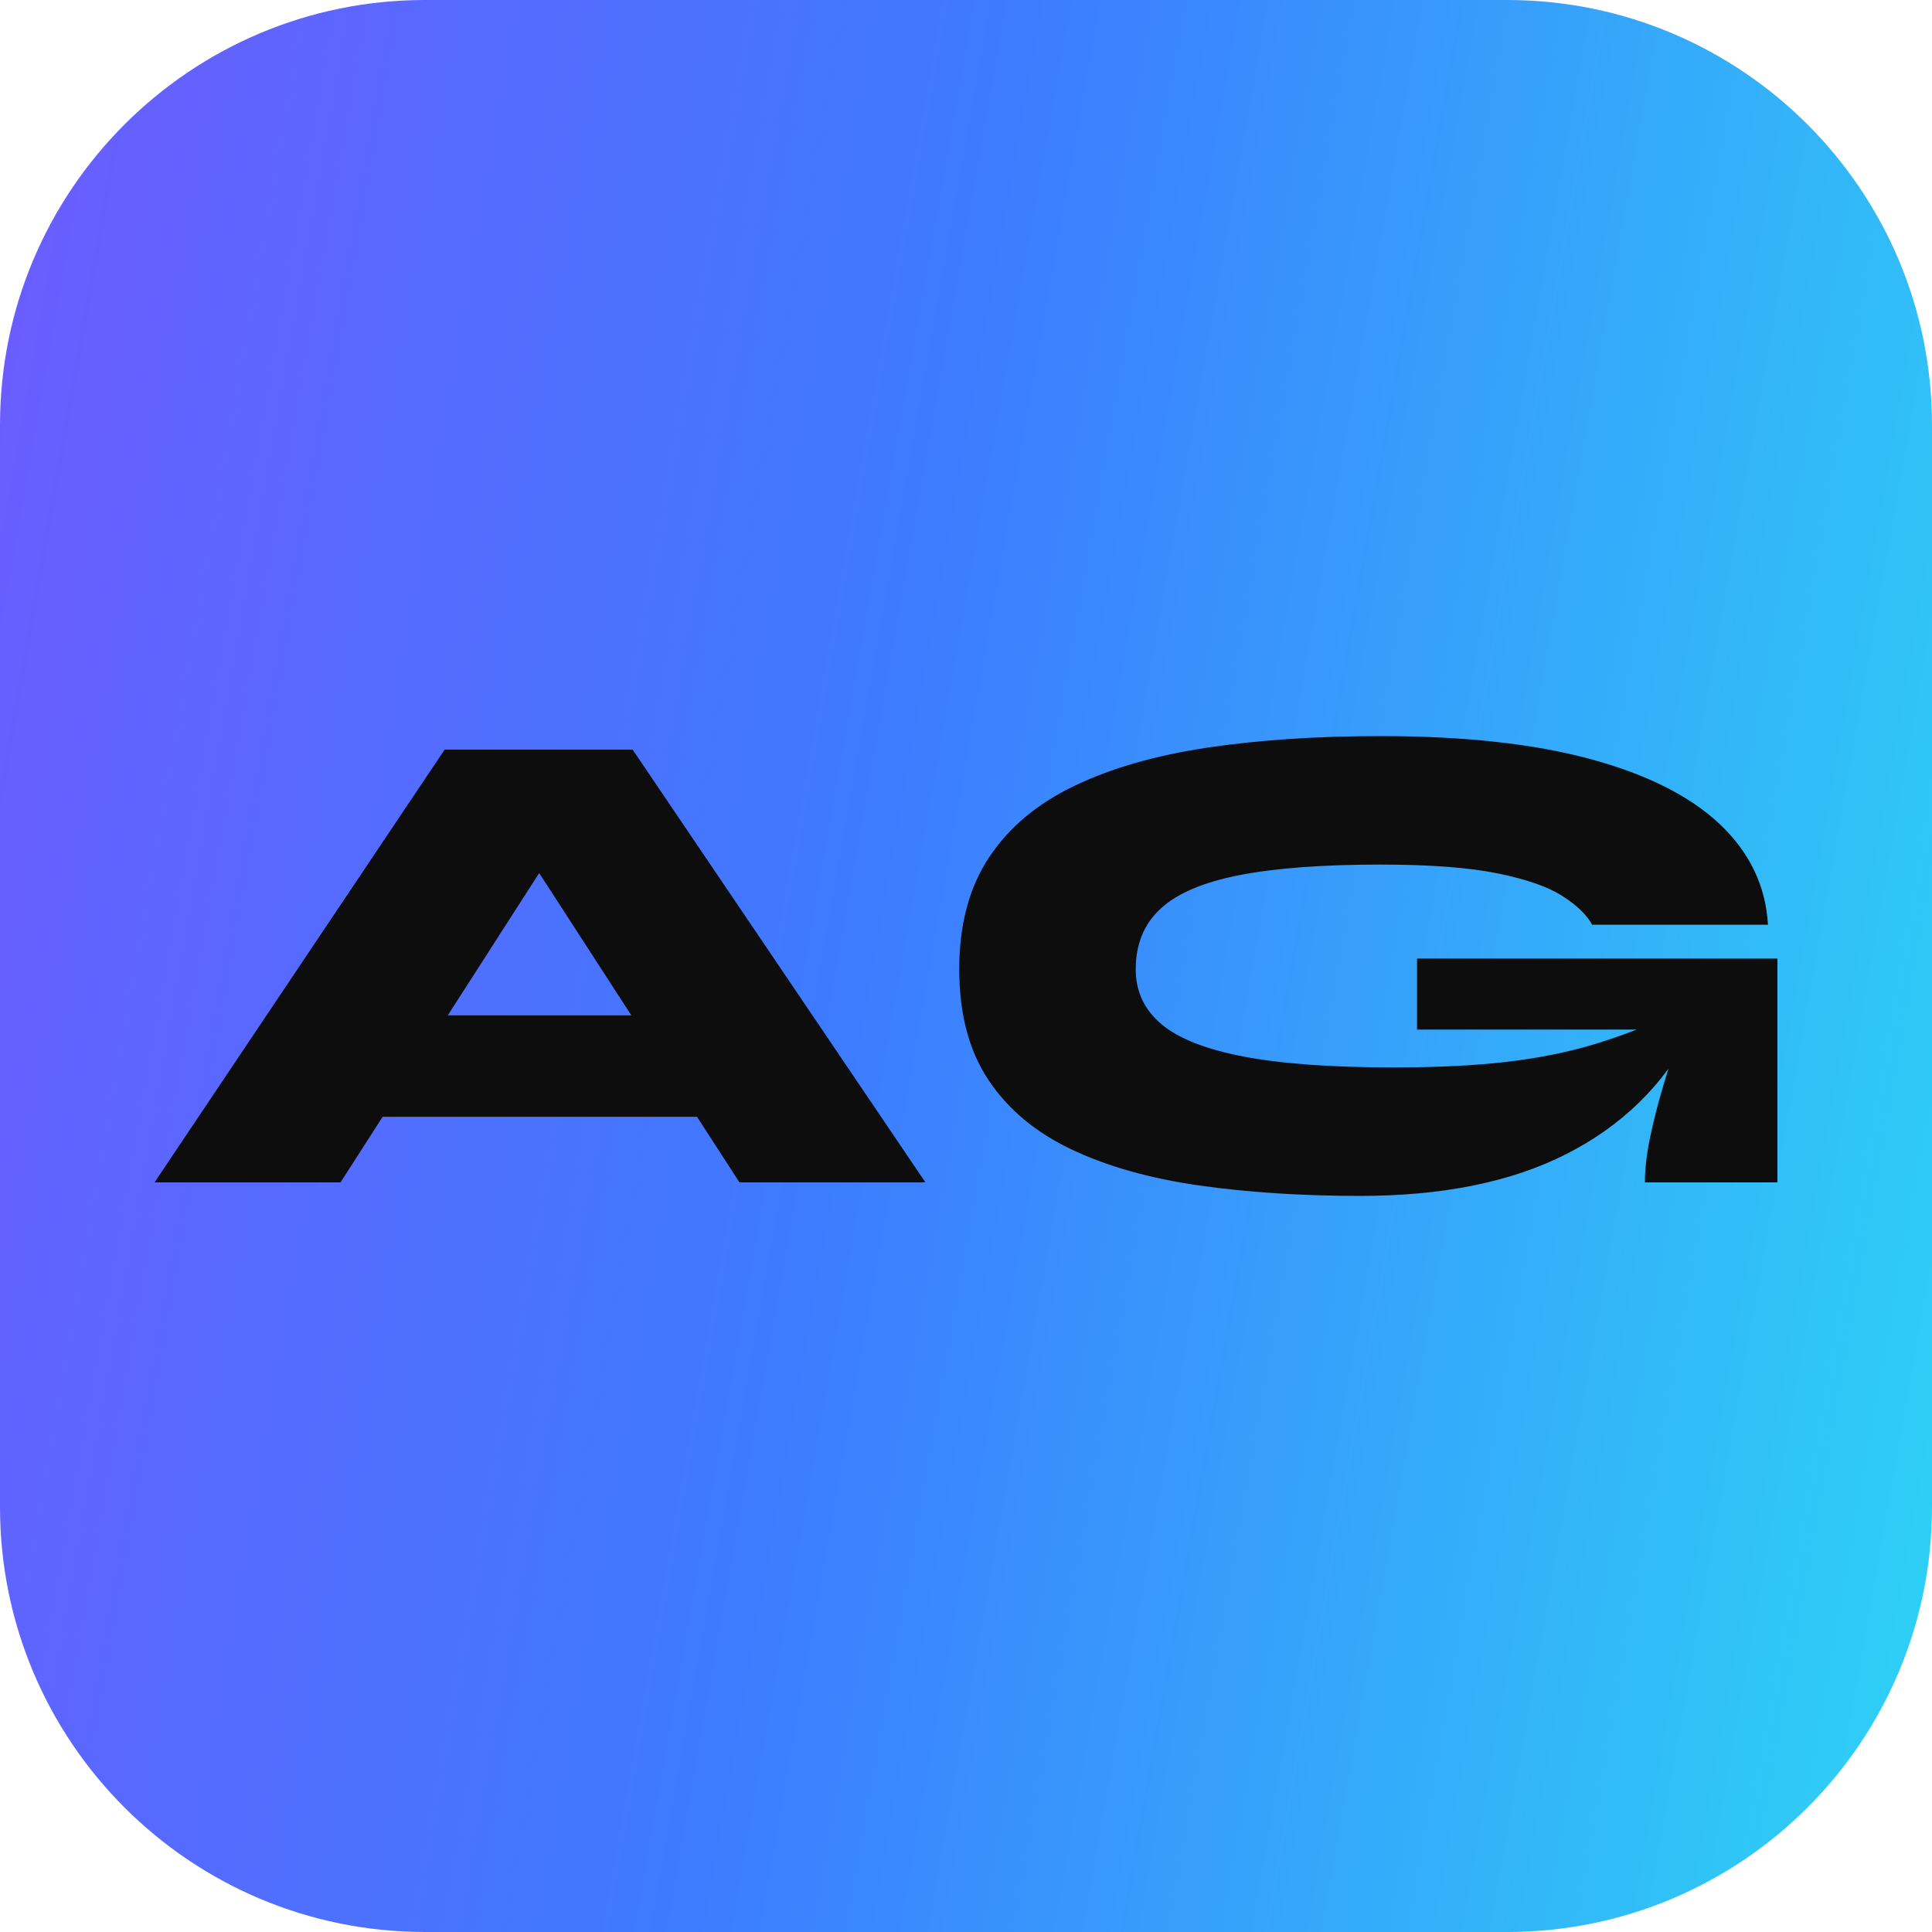
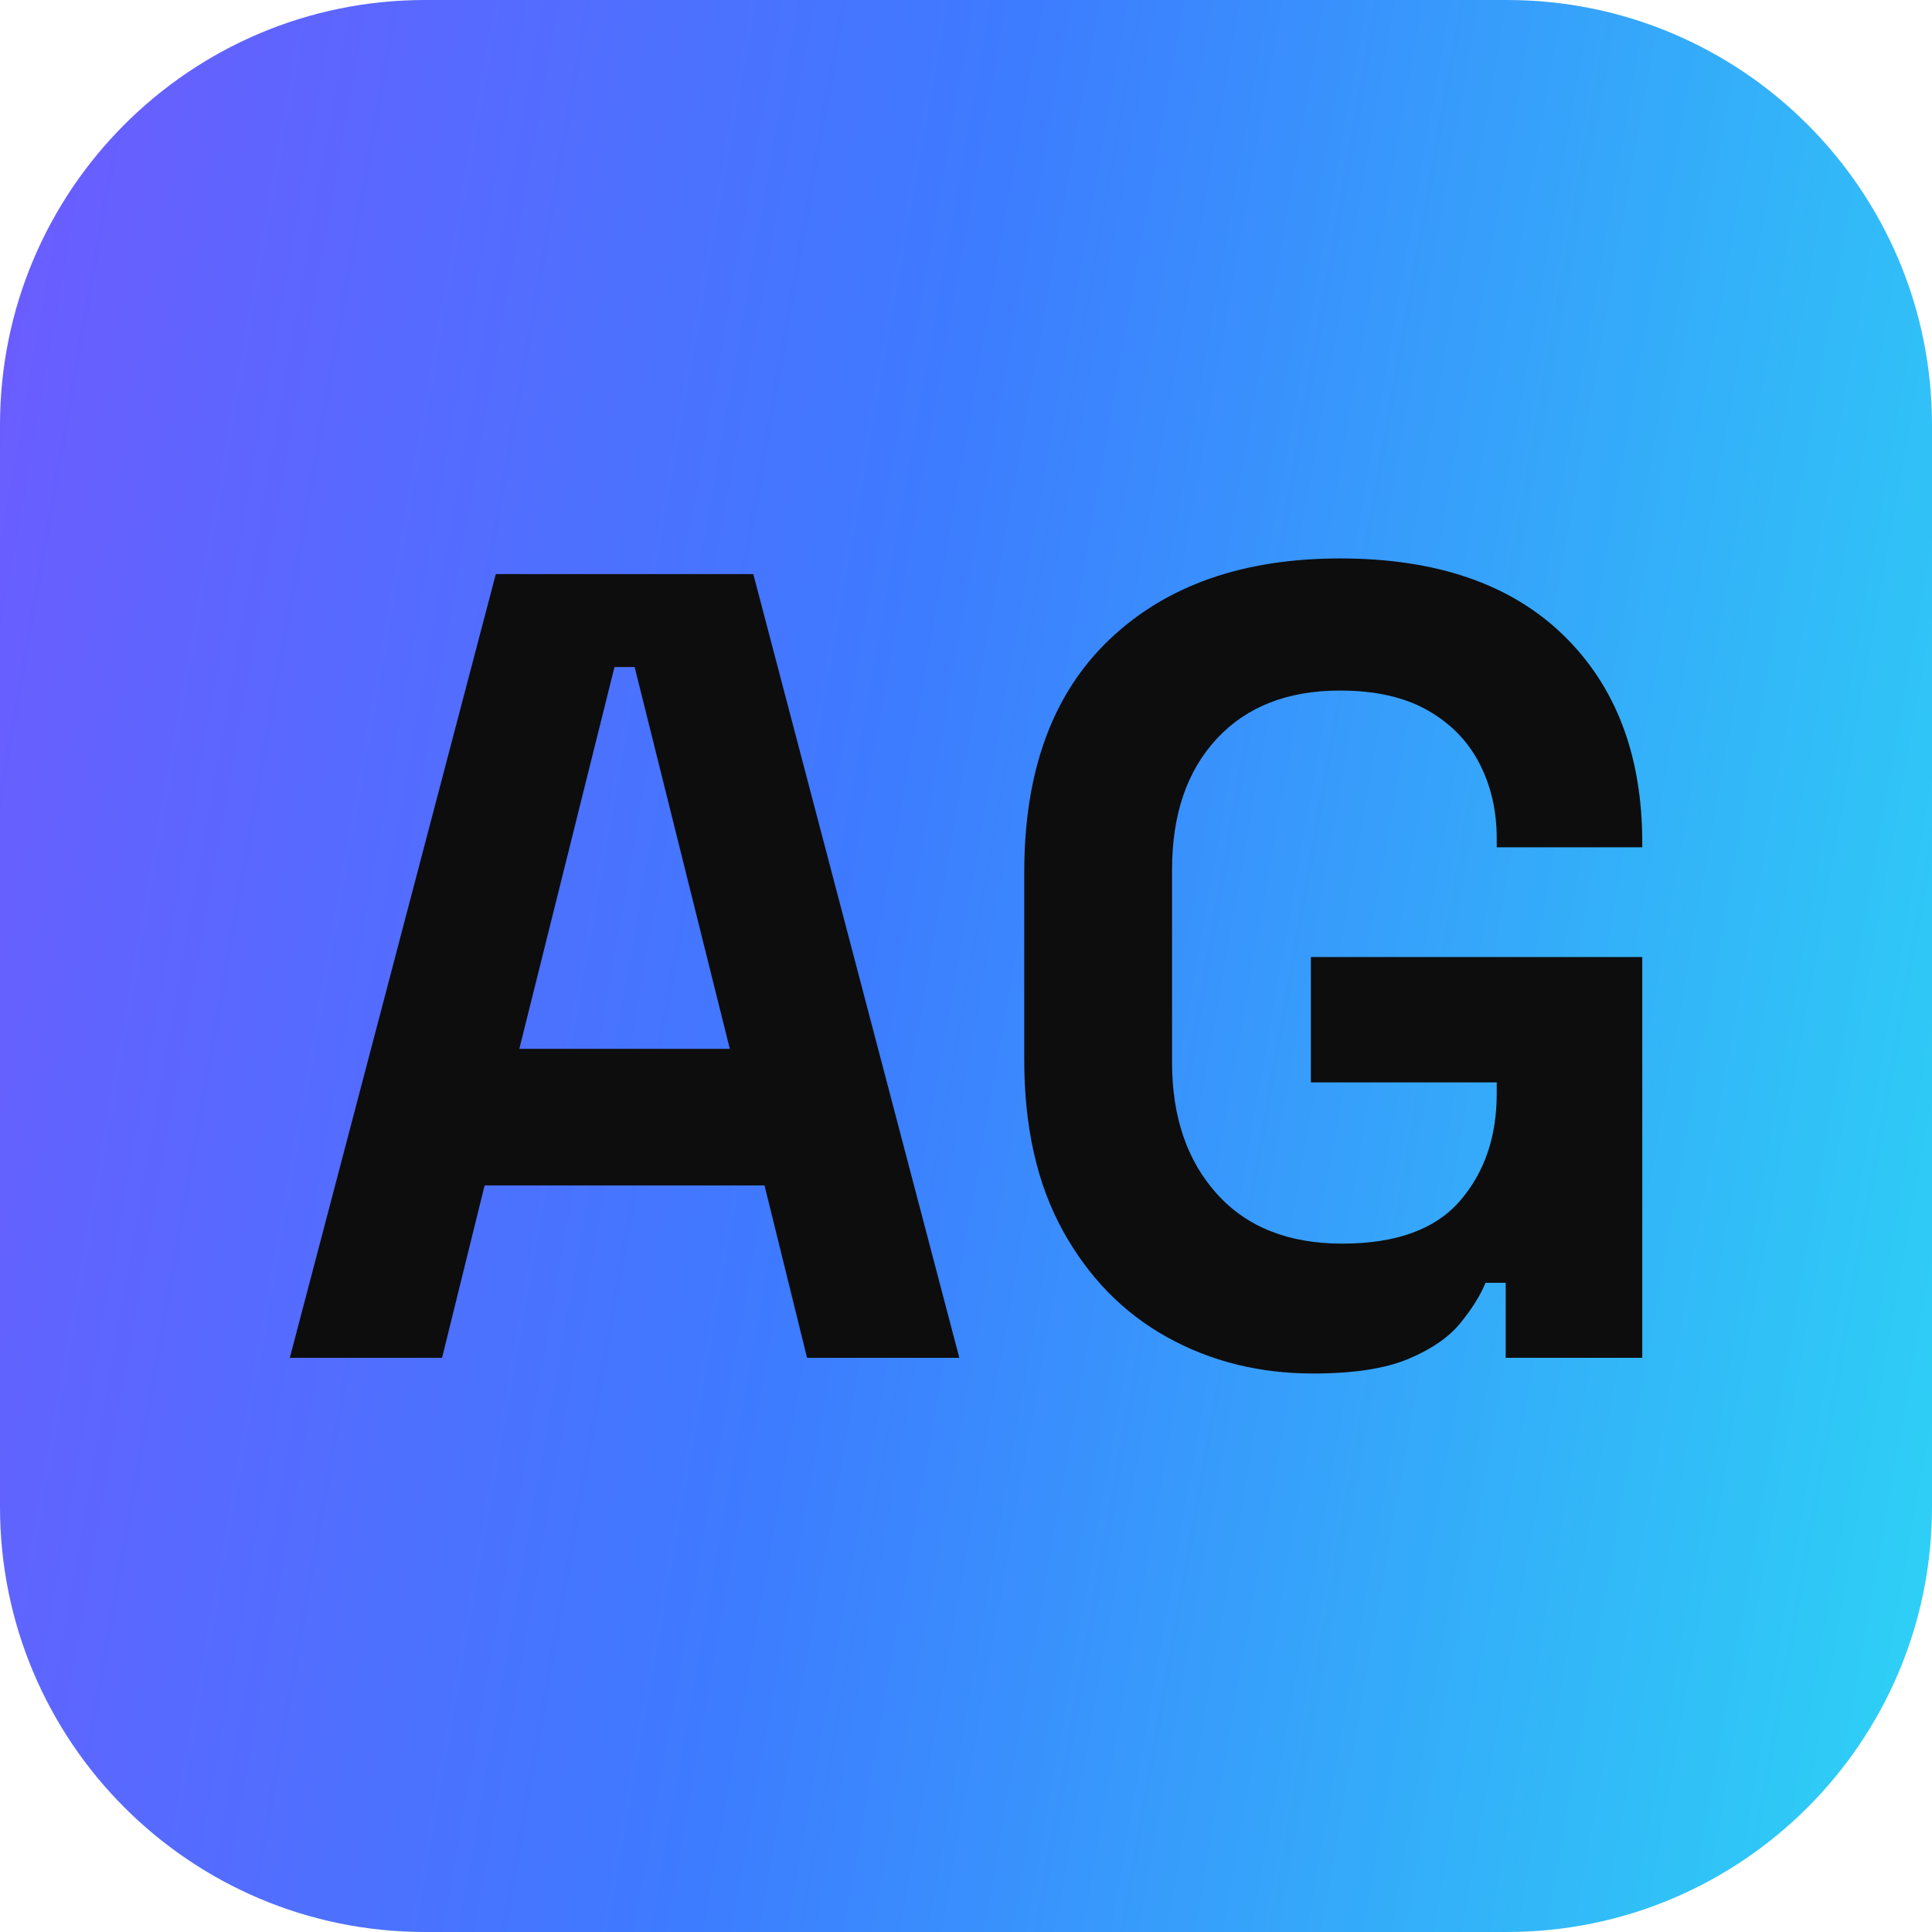
<svg xmlns="http://www.w3.org/2000/svg" viewBox="0 0 100 100">
  <defs>
    <linearGradient id="g" gradientUnits="userSpaceOnUse" x1="-7.04" y1="39.94" x2="107.04" y2="60.06">
      <stop offset="0" stop-color="#6D5BFF" />
      <stop offset=".45" stop-color="#3D7BFF" />
      <stop offset="1" stop-color="#2DD4F5" />
    </linearGradient>
  </defs>
  <rect width="100" height="100" rx="22" fill="url(#g)" />
-   <path fill="#0D0D0D" transform="matrix(0.035 0 0 -0.035 7.650 61.200)" d="M234 97V247H918V97ZM10 0 439 640H717L1150 0H875L504 573H653L285 0Z M1793.0 -20Q1663.0 -20 1554.5 -4.5Q1446.0 11 1366.5 48.5Q1287.0 86 1243.5 151.0Q1200.0 216 1200.0 315Q1200.0 414 1244.0 480.5Q1288.0 547 1370.5 586.5Q1453.0 626 1567.5 643.0Q1682.0 660 1823.0 660Q2008.0 660 2133.5 626.0Q2259.0 592 2325.0 529.5Q2391.0 467 2396.0 381H2136.0Q2124.0 403 2092.0 423.5Q2060.0 444 1996.0 457.0Q1932.0 470 1823.0 470Q1695.0 470 1615.0 454.5Q1535.0 439 1498.0 405.0Q1461.0 371 1461.0 315Q1461.0 266 1499.0 234.0Q1537.0 202 1621.0 186.0Q1705.0 170 1843.0 170Q1940.0 170 2011.5 178.5Q2083.0 187 2141.5 205.0Q2200.0 223 2258.0 250L2282.0 221Q2220.0 104 2098.0 42.0Q1976.0 -20 1793.0 -20ZM2214.0 0Q2214.0 30 2222.0 68.0Q2230.0 106 2242.5 147.5Q2255.0 189 2267.0 226H1877.0V331H2410.0V0Z" />
+   <path fill="#0D0D0D" transform="matrix(0.05795 0 0 -0.05795 13.957 70.281)" d="M18 0 202 700H432L616 0H480L442 154H192L154 0ZM223 276H411L326 617H308Z M932.0 -14Q860.0 -14 801.5 18.5Q743.0 51 708.5 113.5Q674.0 176 674.0 266V434Q674.0 569 750.0 641.5Q826.0 714 956.0 714Q1085.0 714 1155.5 645.5Q1226.0 577 1226.0 460V456H1096.0V464Q1096.0 501 1080.5 531.0Q1065.0 561 1034.0 578.5Q1003.0 596 956.0 596Q886.0 596 846.0 553.0Q806.0 510 806.0 436V264Q806.0 191 846.0 146.5Q886.0 102 958.0 102Q1030.0 102 1063.0 140.0Q1096.0 178 1096.0 236V246H930.0V358H1226.0V0H1104.0V67H1086.0Q1079.0 50 1063.5 31.0Q1048.0 12 1017.0 -1.0Q986.0 -14 932.0 -14Z" />
</svg>
